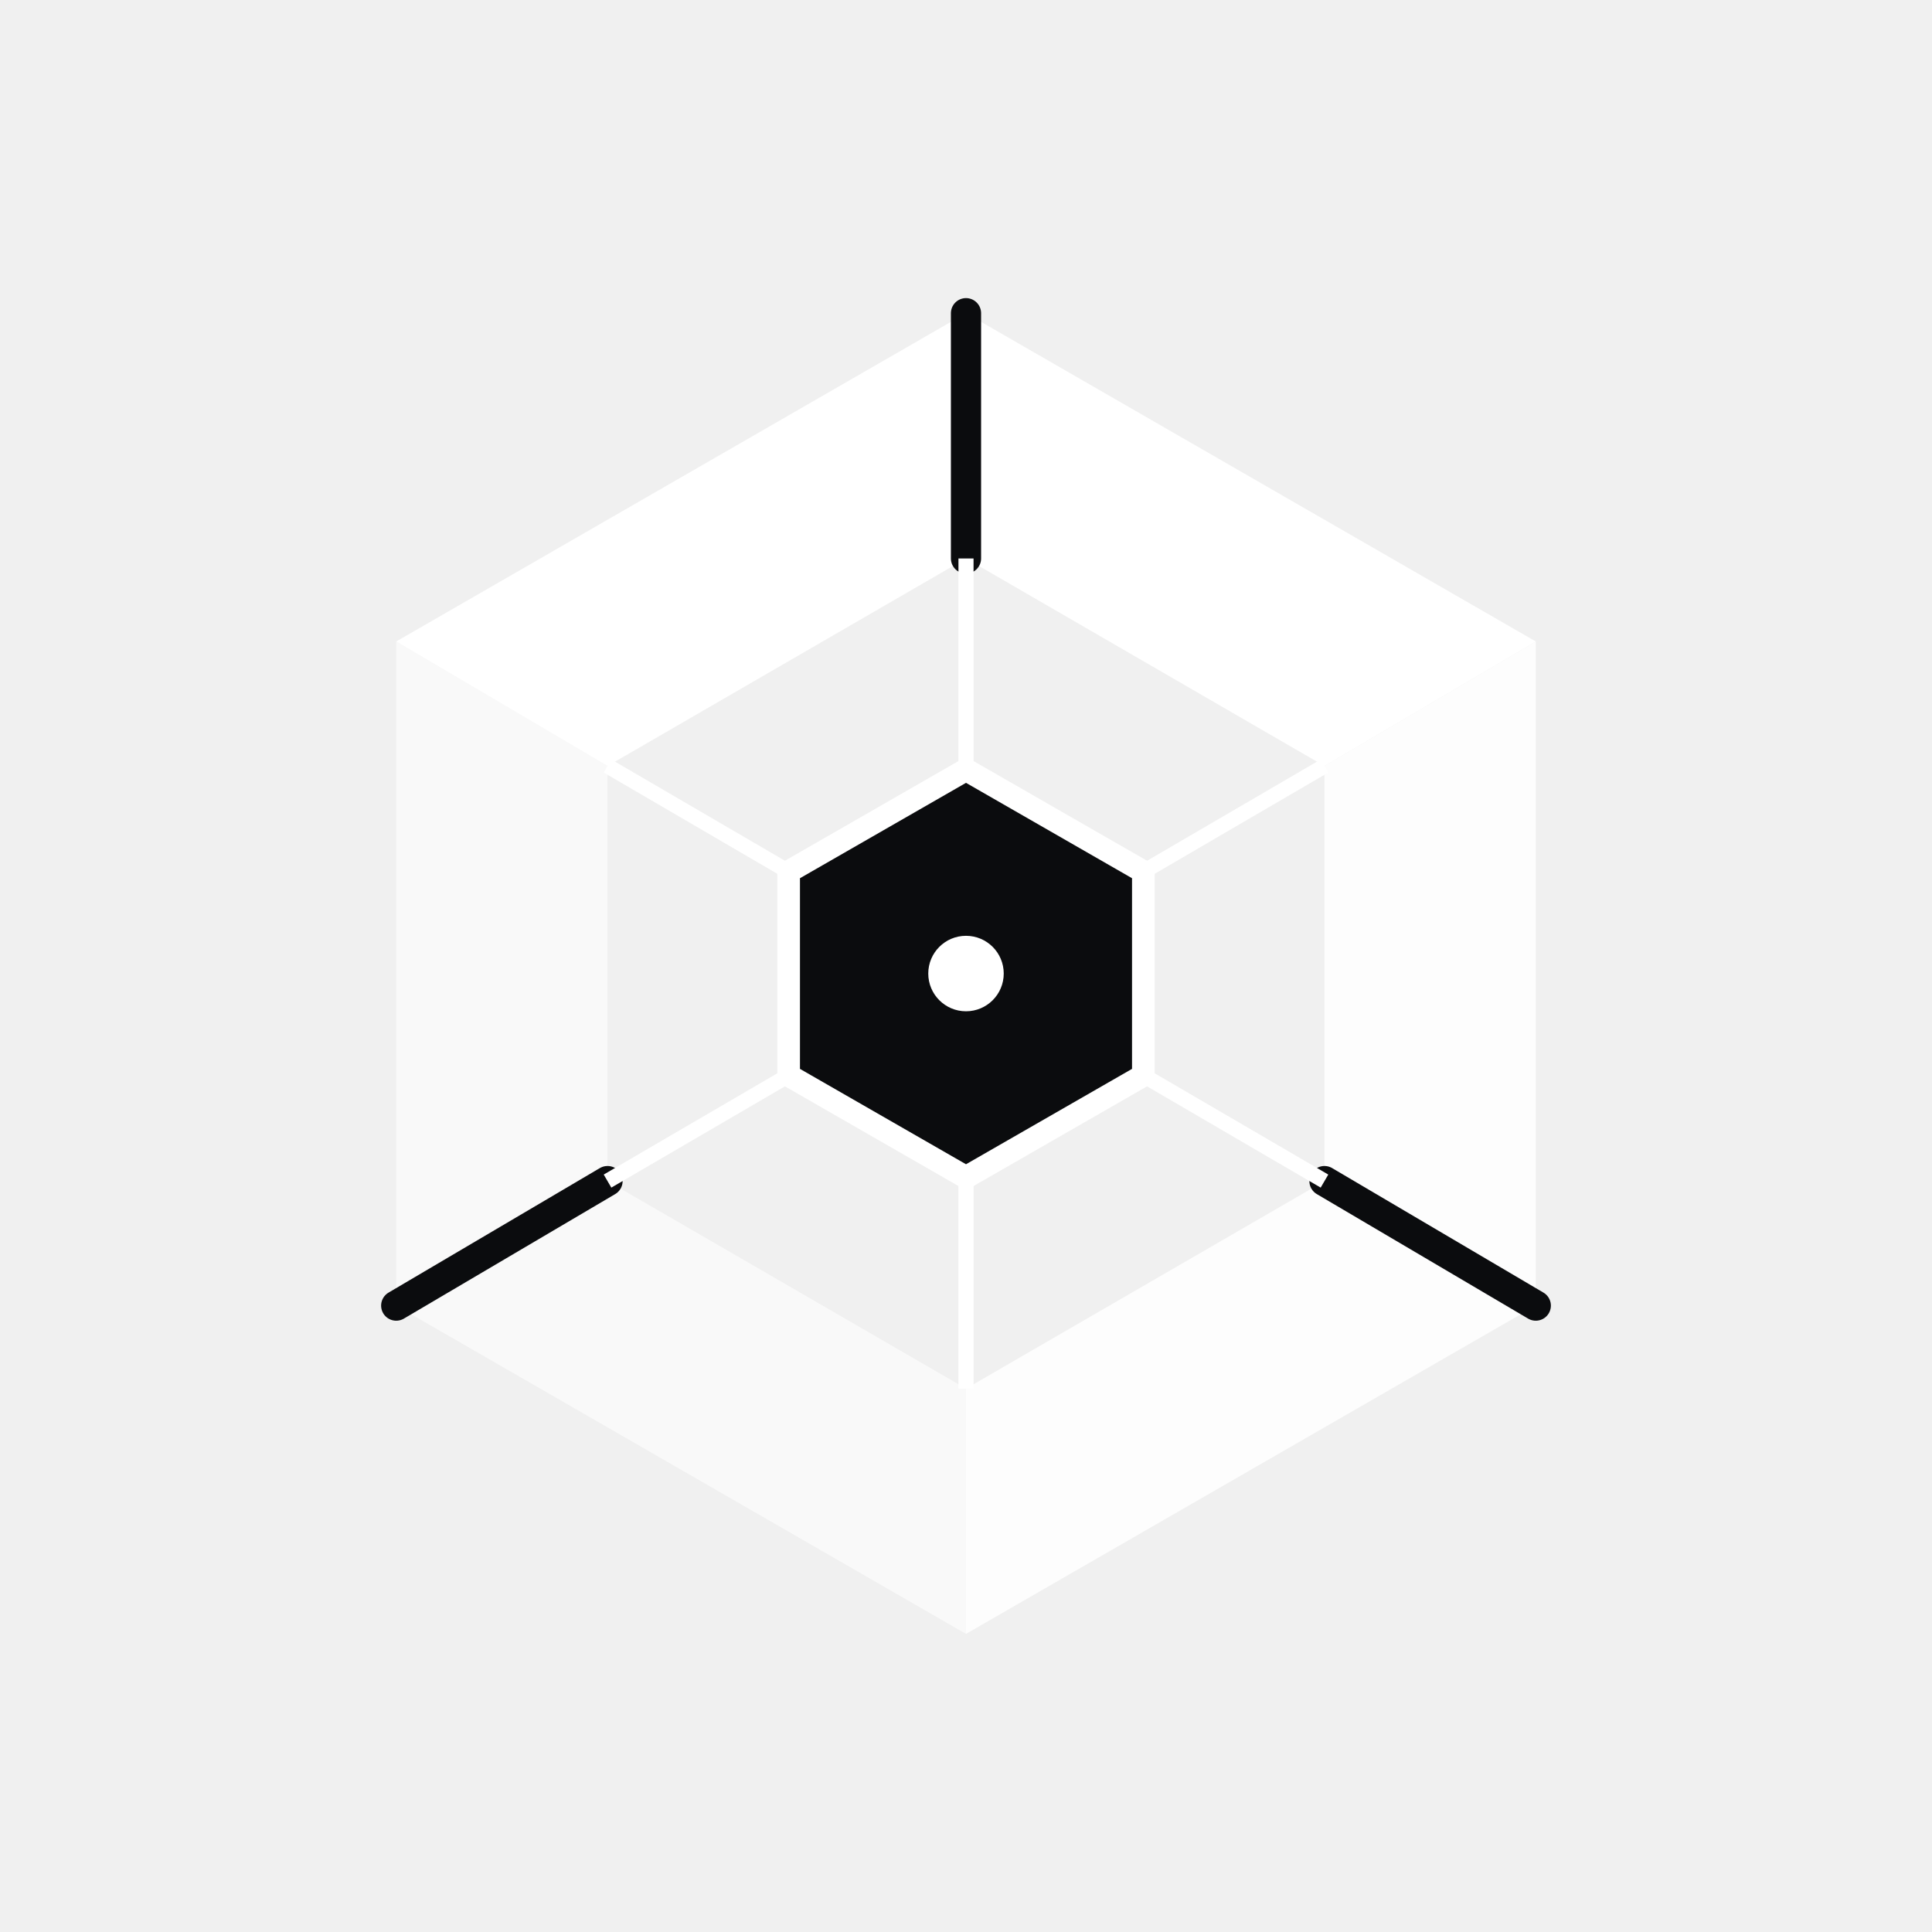
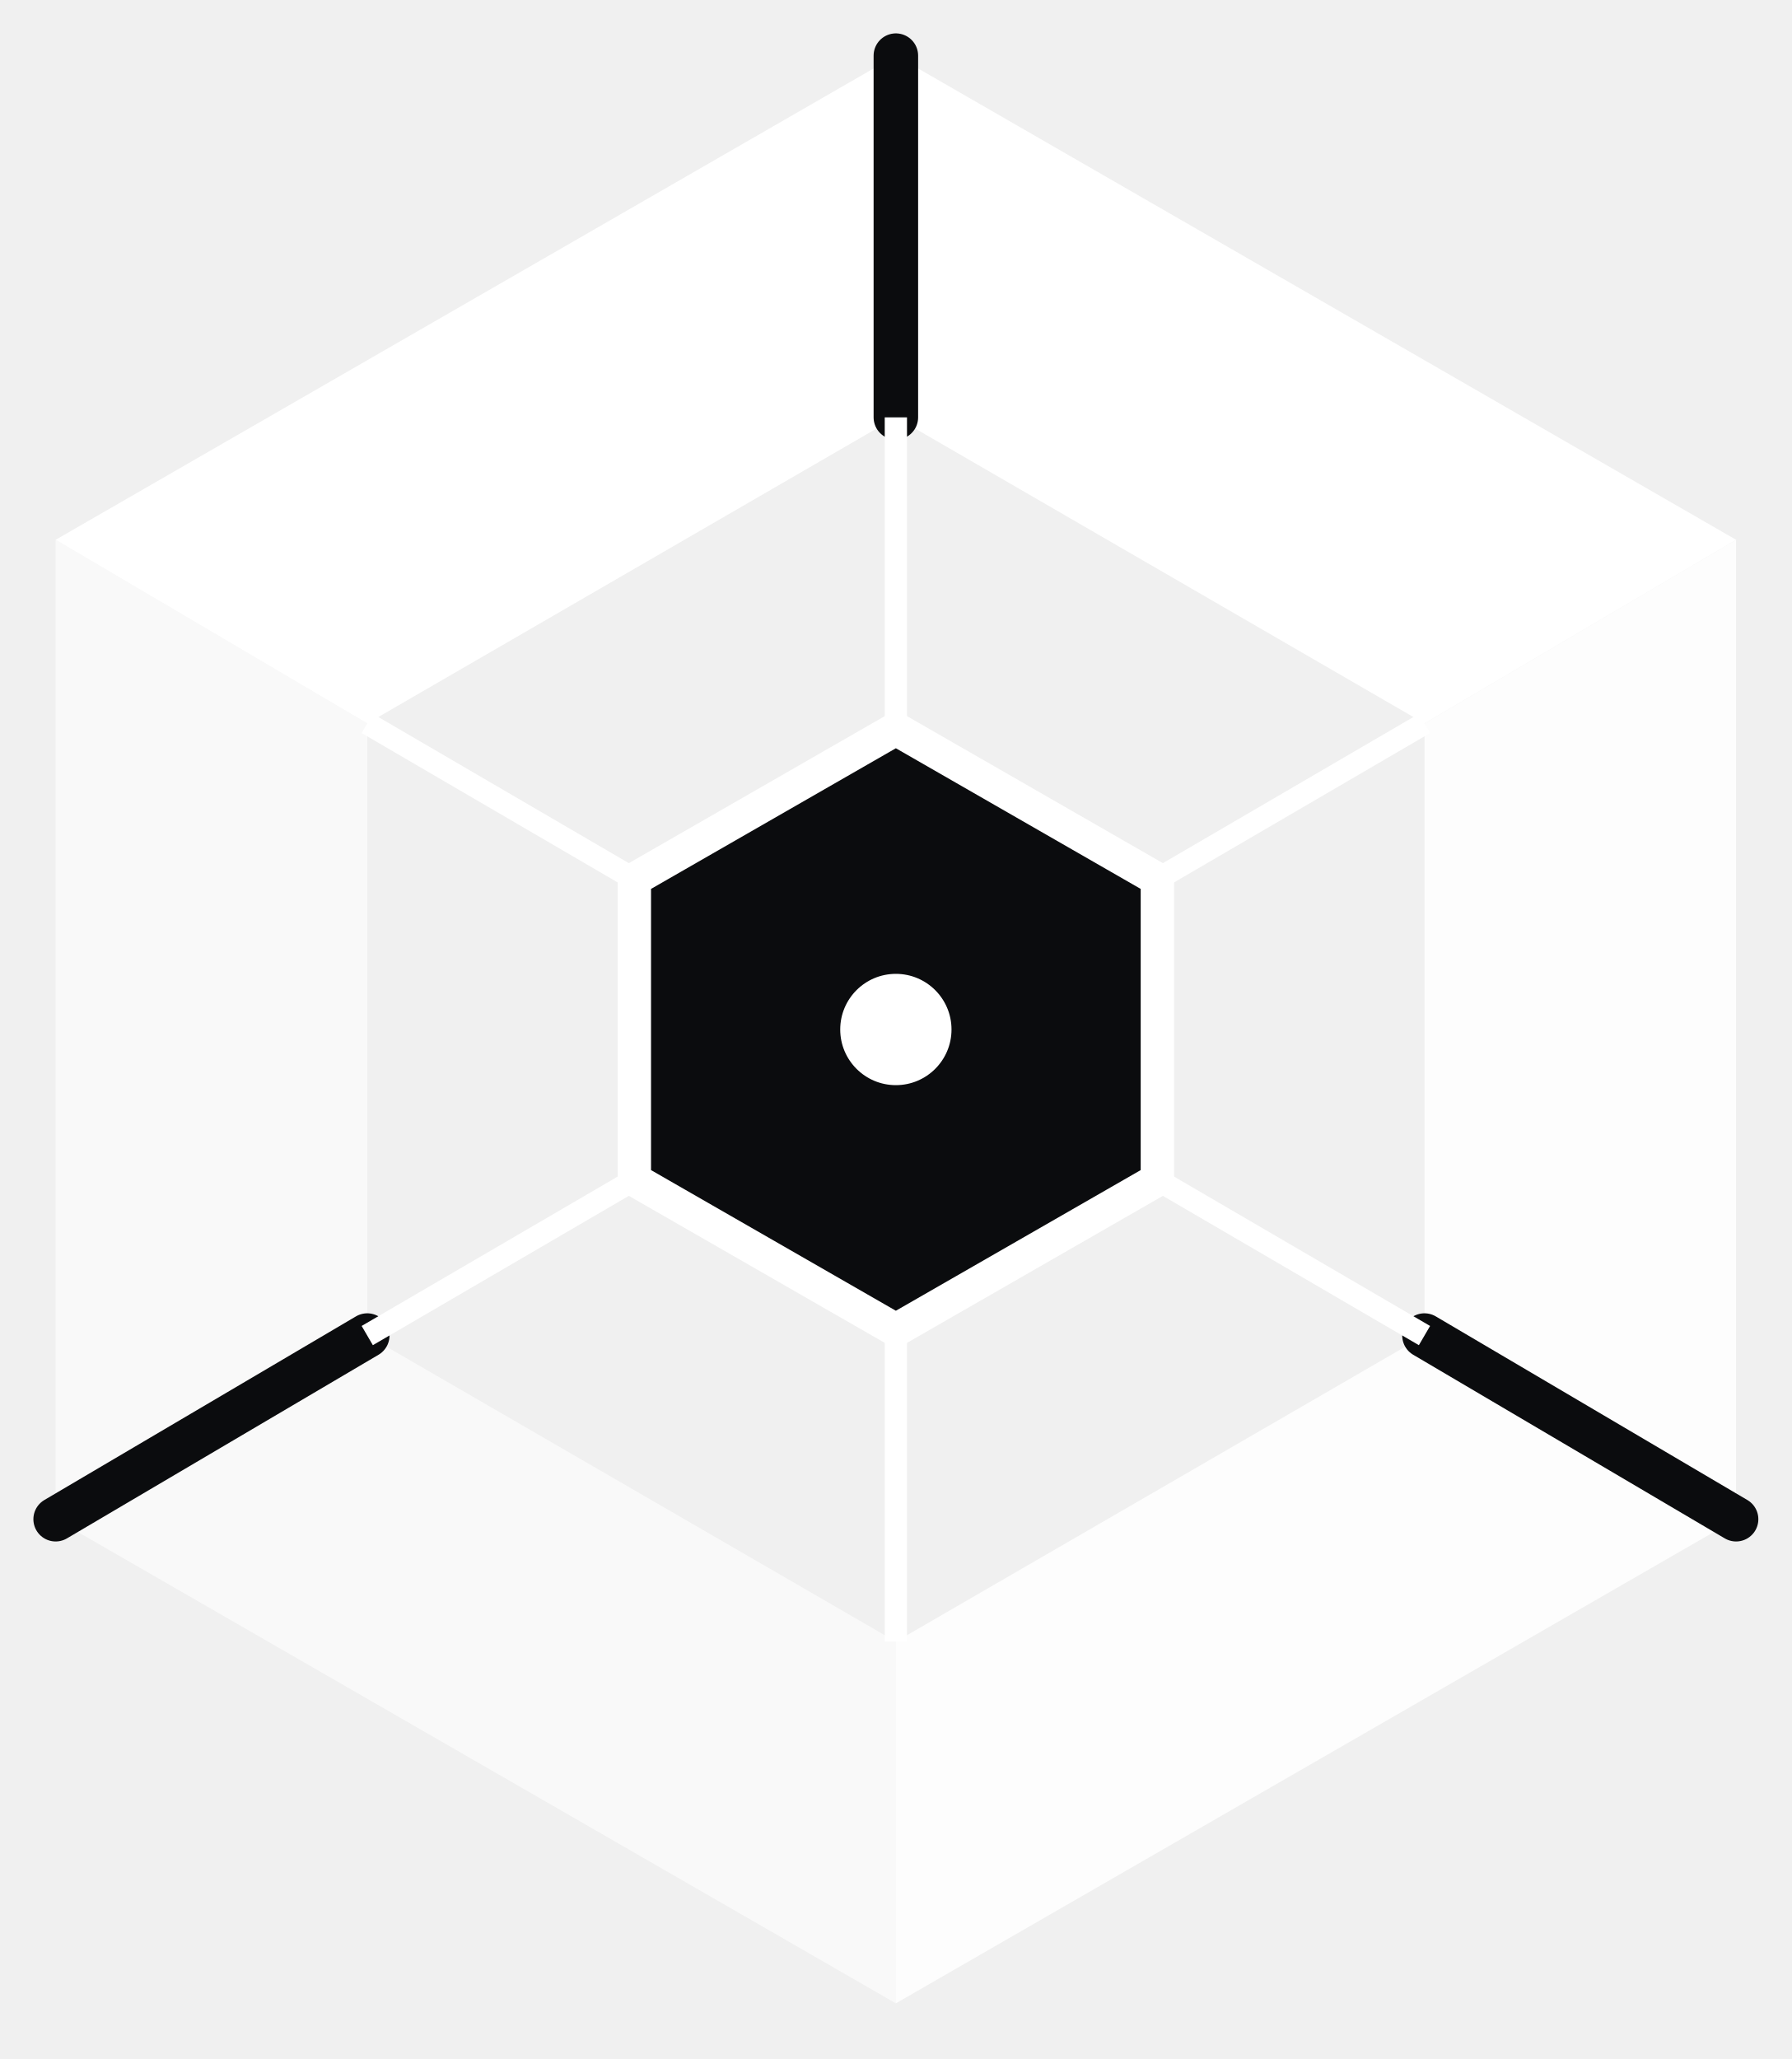
- <svg xmlns="http://www.w3.org/2000/svg" viewBox="0 0 512 512" width="100%" height="100%">
+ <svg xmlns="http://www.w3.org/2000/svg" viewBox="95 73 322 370" width="100%" height="100%">
  <g id="ownhub-symbol-flat-white" transform="translate(256, 258)">
    <polygon points="0,-175 151,-88 95,-55 0,-110 -95,-55 -151,-88" fill="#FFFFFF" />
    <polygon points="151,-88 151,88 95,55 95,-55" fill="#FFFFFF" opacity="0.85" />
    <polygon points="151,88 0,175 0,110 95,55" fill="#FFFFFF" opacity="0.85" />
    <polygon points="-151,-88 -95,-55 -95,55 -151,88" fill="#FFFFFF" opacity="0.6" />
    <polygon points="-151,88 0,175 0,110 -95,55" fill="#FFFFFF" opacity="0.6" />
    <line x1="0" y1="-175" x2="0" y2="-110" stroke="#0B0C0E" stroke-width="8" stroke-linecap="round" />
    <line x1="151" y1="88" x2="95" y2="55" stroke="#0B0C0E" stroke-width="8" stroke-linecap="round" />
    <line x1="-151" y1="88" x2="-95" y2="55" stroke="#0B0C0E" stroke-width="8" stroke-linecap="round" />
    <polygon points="0,-54 47,-27 47,27 0,54 -47,27 -47,-27" fill="#0B0C0E" stroke="#FFFFFF" stroke-width="6" />
    <line x1="0" y1="-54" x2="0" y2="-110" stroke="#FFFFFF" stroke-width="4" />
    <line x1="47" y1="-27" x2="95" y2="-55" stroke="#FFFFFF" stroke-width="4" />
    <line x1="47" y1="27" x2="95" y2="55" stroke="#FFFFFF" stroke-width="4" />
    <line x1="0" y1="54" x2="0" y2="110" stroke="#FFFFFF" stroke-width="4" />
    <line x1="-47" y1="27" x2="-95" y2="55" stroke="#FFFFFF" stroke-width="4" />
    <line x1="-47" y1="-27" x2="-95" y2="-55" stroke="#FFFFFF" stroke-width="4" />
    <circle cx="0" cy="0" r="10" fill="#FFFFFF" />
  </g>
</svg>
